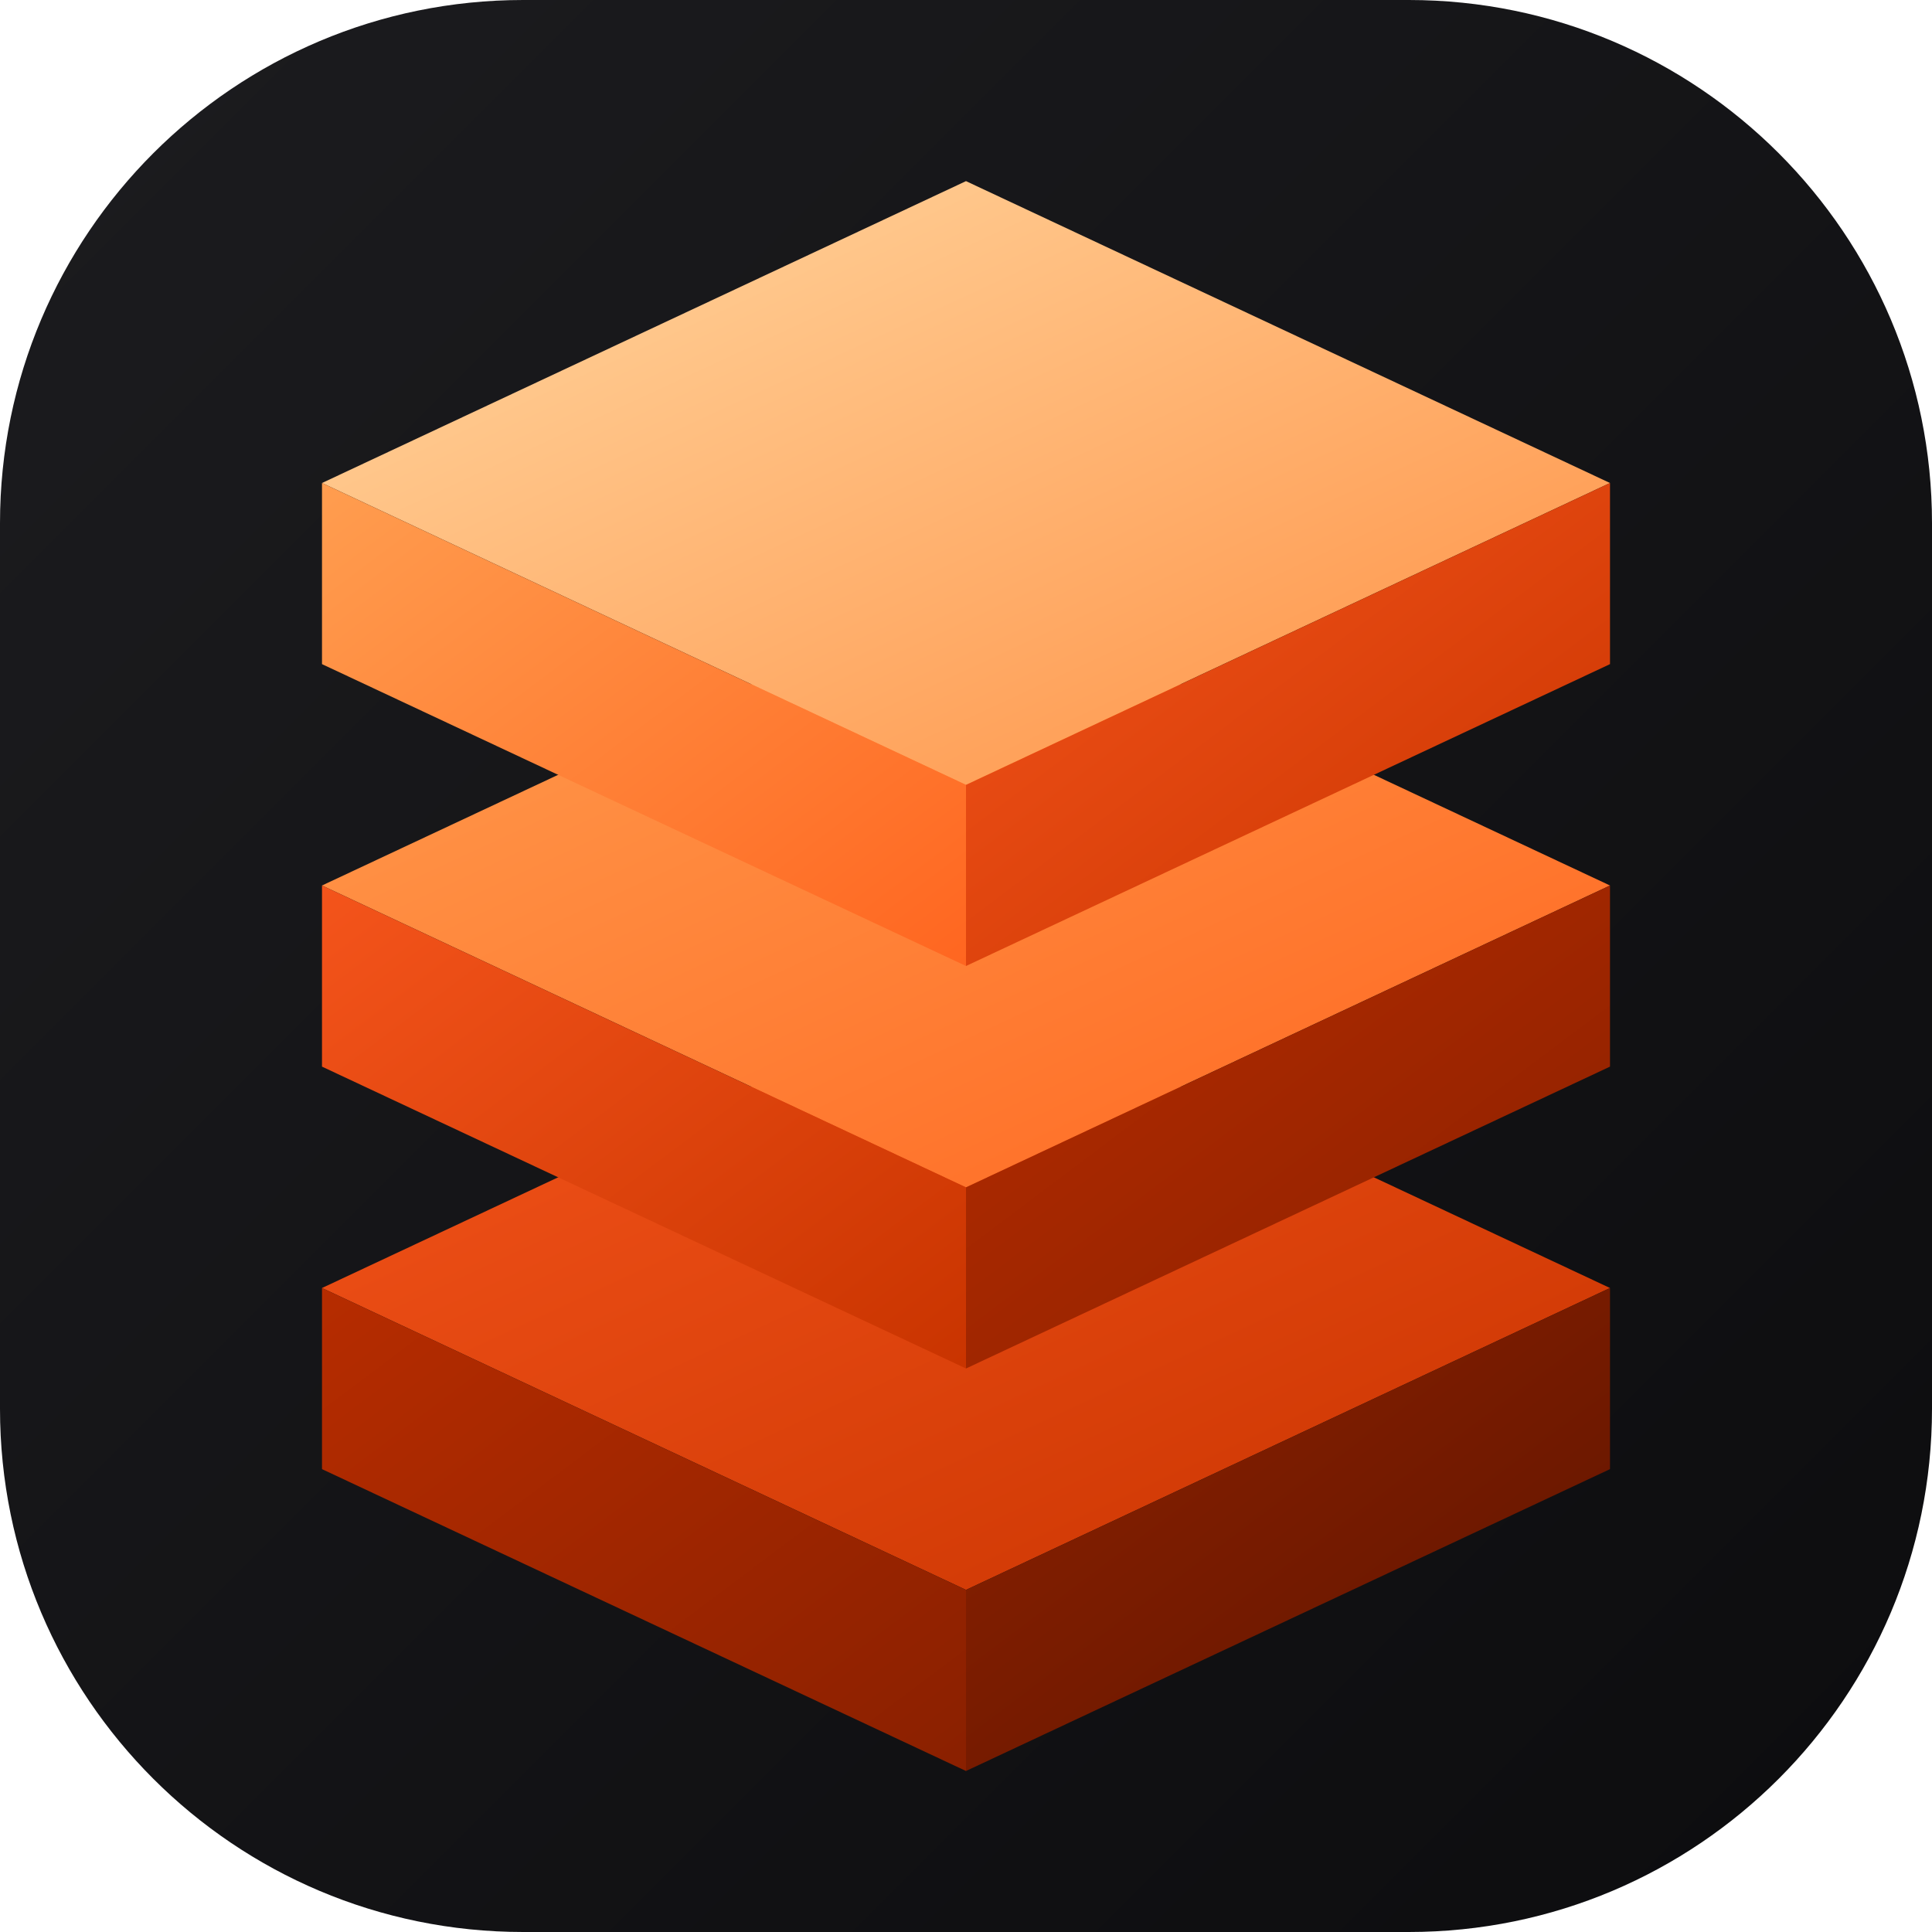
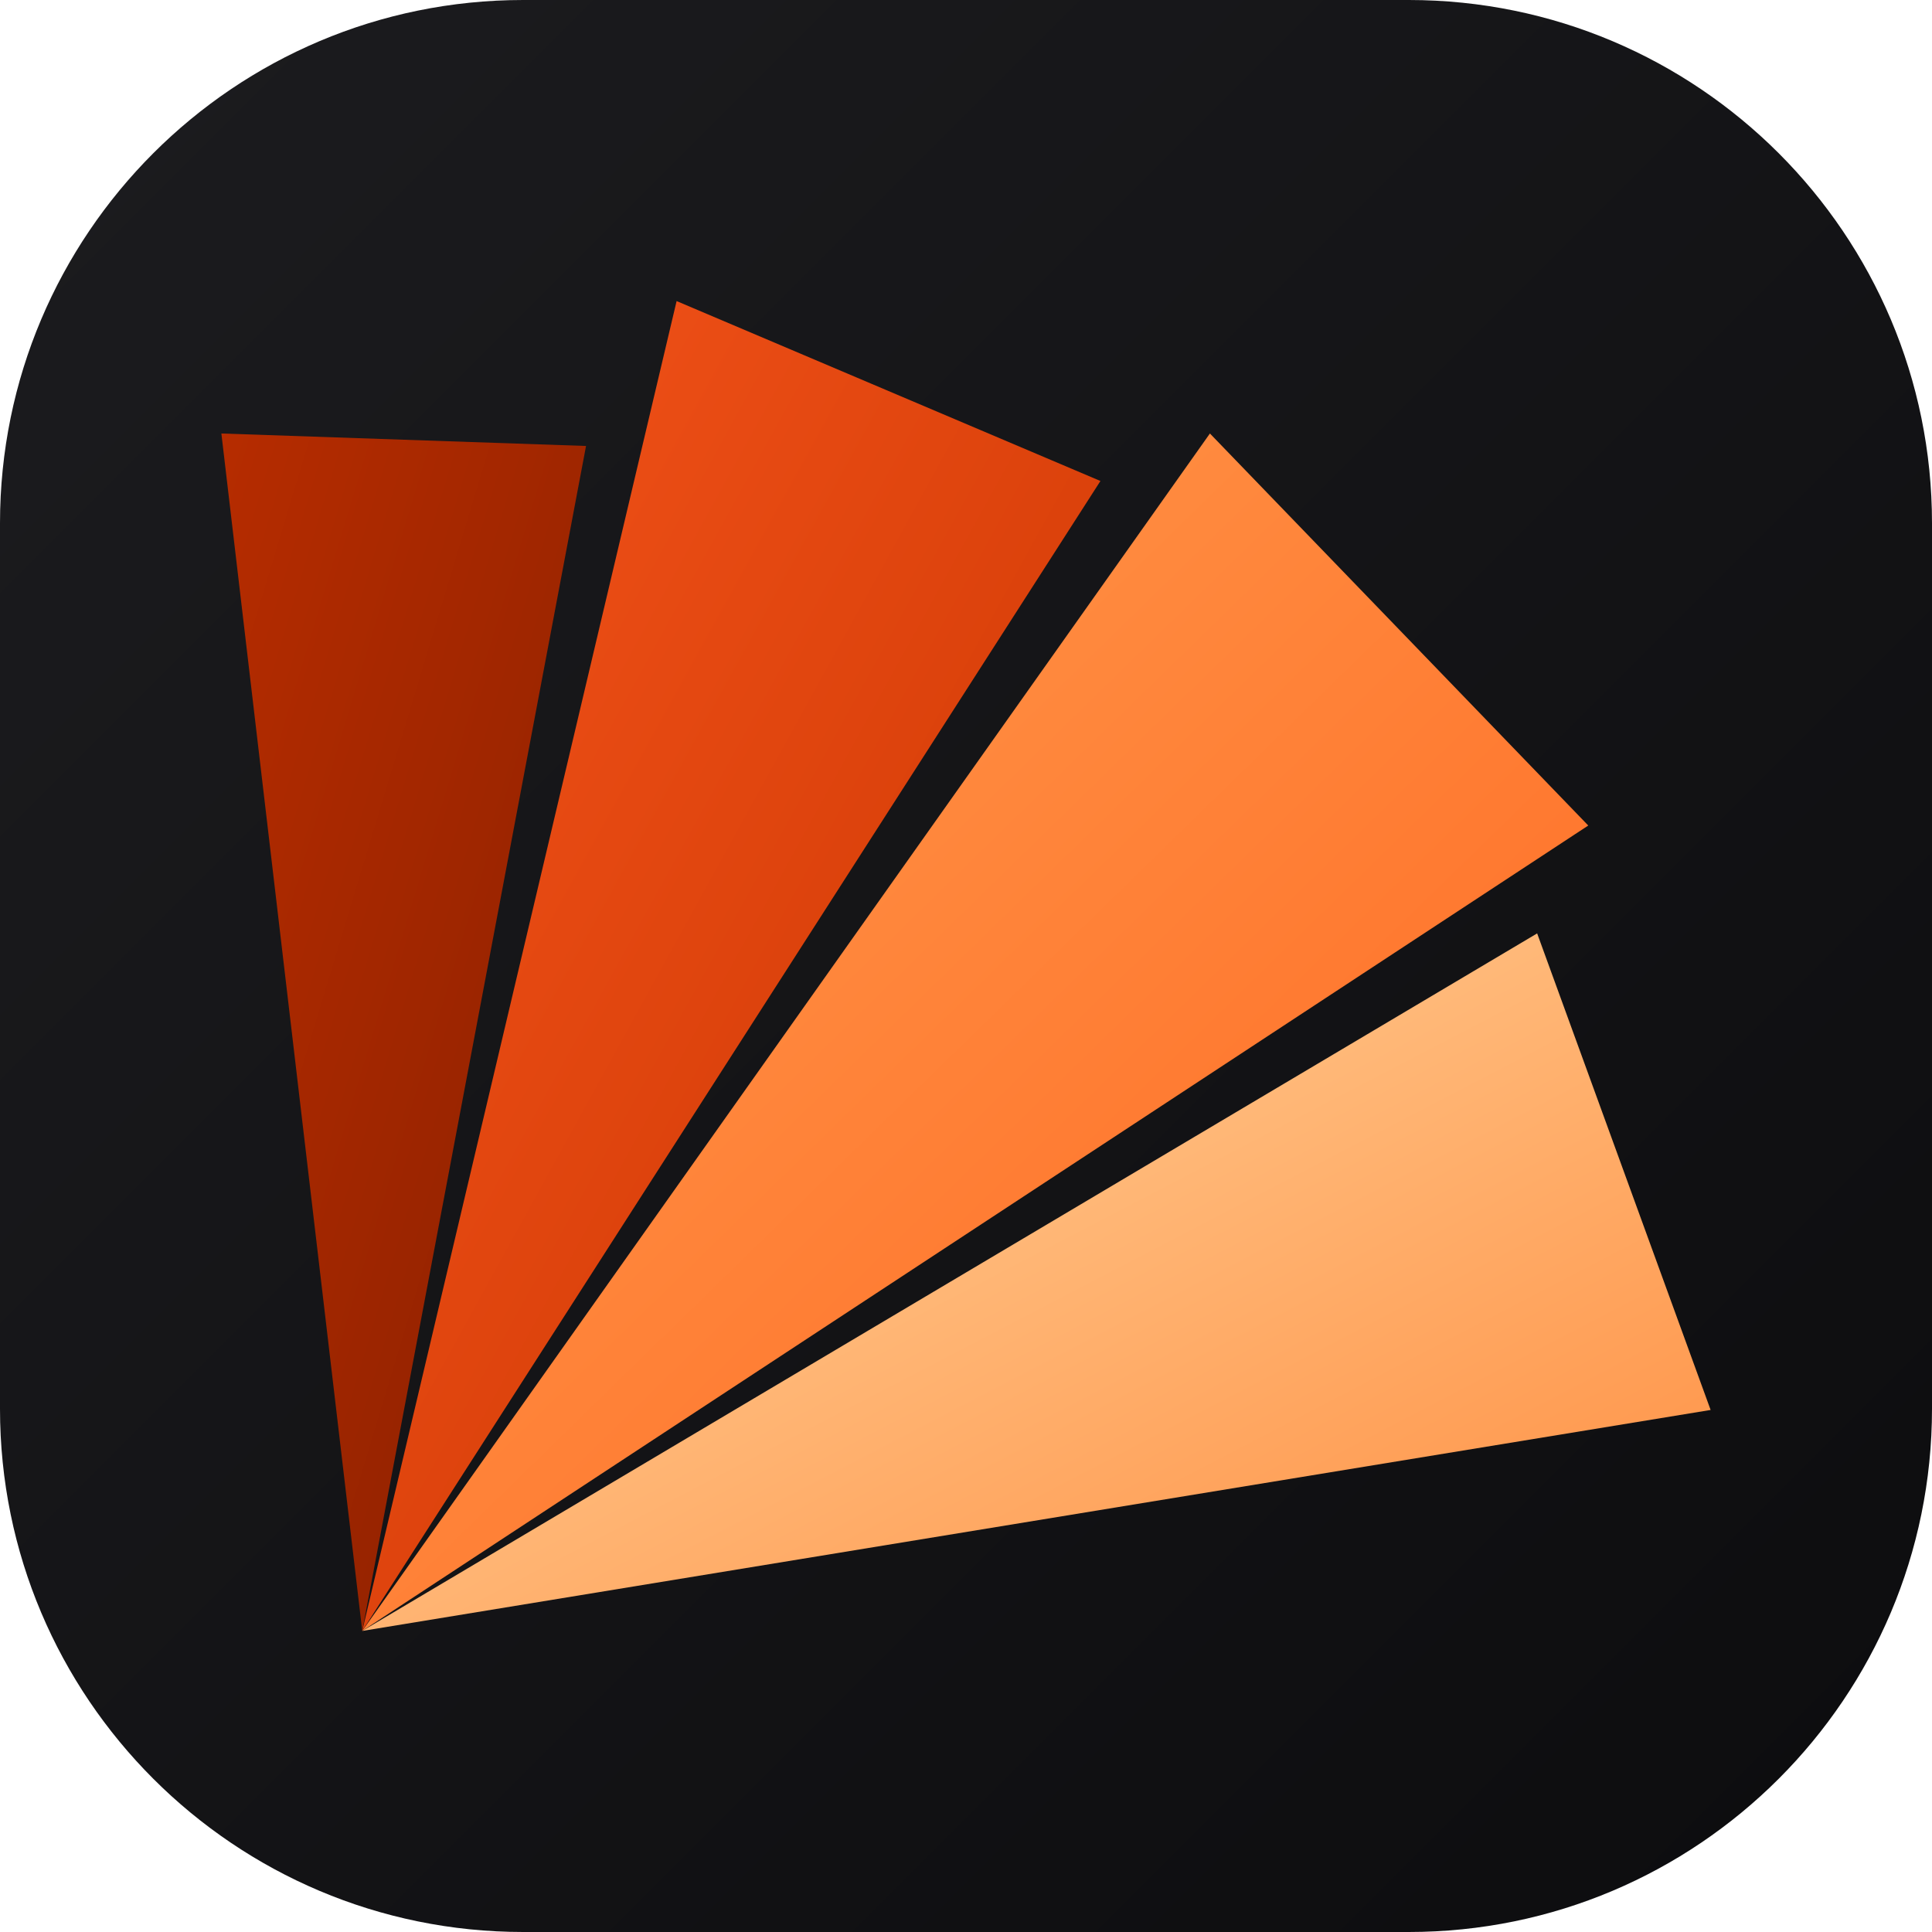
<svg xmlns="http://www.w3.org/2000/svg" viewBox="0 0 48 48">
  <defs>
    <linearGradient id="hi" x1="0" y1="0" x2="1" y2="1">
      <stop offset="0" stop-color="#ffd9a3" />
      <stop offset="1" stop-color="#ff8f42" />
    </linearGradient>
    <linearGradient id="lt" x1="0" y1="0" x2="1" y2="1">
      <stop offset="0" stop-color="#ff9d4f" />
      <stop offset="1" stop-color="#ff6620" />
    </linearGradient>
    <linearGradient id="md" x1="0" y1="0" x2="1" y2="1">
      <stop offset="0" stop-color="#f4541b" />
      <stop offset="1" stop-color="#c93400" />
    </linearGradient>
    <linearGradient id="dk" x1="0" y1="0" x2="1" y2="1">
      <stop offset="0" stop-color="#b62c00" />
      <stop offset="1" stop-color="#8a2000" />
    </linearGradient>
-     <linearGradient id="dk2" x1="0" y1="0" x2="1" y2="1">
-       <stop offset="0" stop-color="#8f2200" />
-       <stop offset="1" stop-color="#5e1400" />
-     </linearGradient>
    <linearGradient id="tile" x1="0" y1="0" x2="1" y2="1">
      <stop offset="0" stop-color="#1c1c1f" />
      <stop offset="1" stop-color="#0c0c0e" />
    </linearGradient>
  </defs>
  <rect width="48" height="48" rx="13" fill="url(#tile)" />
-   <path d="M24 24.5 L40 32 L24 39.5 L8 32 Z" fill="url(#md)" />
-   <path d="M8 32 L8 36.5 L24 44.0 L24 39.5 Z" fill="url(#dk)" />
-   <path d="M40 32 L40 36.5 L24 44.0 L24 39.5 Z" fill="url(#dk2)" />
-   <path d="M24 14.5 L40 22 L24 29.5 L8 22 Z" fill="url(#lt)" />
-   <path d="M8 22 L8 26.5 L24 34.0 L24 29.5 Z" fill="url(#md)" />
-   <path d="M40 22 L40 26.5 L24 34.0 L24 29.5 Z" fill="url(#dk)" />
-   <path d="M24 4.5 L40 12 L24 19.5 L8 12 Z" fill="url(#hi)" />
-   <path d="M8 12 L8 16.5 L24 24.0 L24 19.5 Z" fill="url(#lt)" />
-   <path d="M40 12 L40 16.5 L24 24.0 L24 19.5 Z" fill="url(#md)" />
+   <path d="M9.0 40.52 L42.5 35.03 L38.19 23.19 Z" fill="url(#hi)" />
+   <path d="M9.0 40.52 L39.46 20.51 L30.06 10.77 Z" fill="url(#lt)" />
+   <path d="M9.0 40.52 L27.34 11.95 L16.81 7.48 Z" fill="url(#md)" />
+   <path d="M9.0 40.52 L14.56 11.08 L5.5 10.77 Z" fill="url(#dk)" />
</svg>
